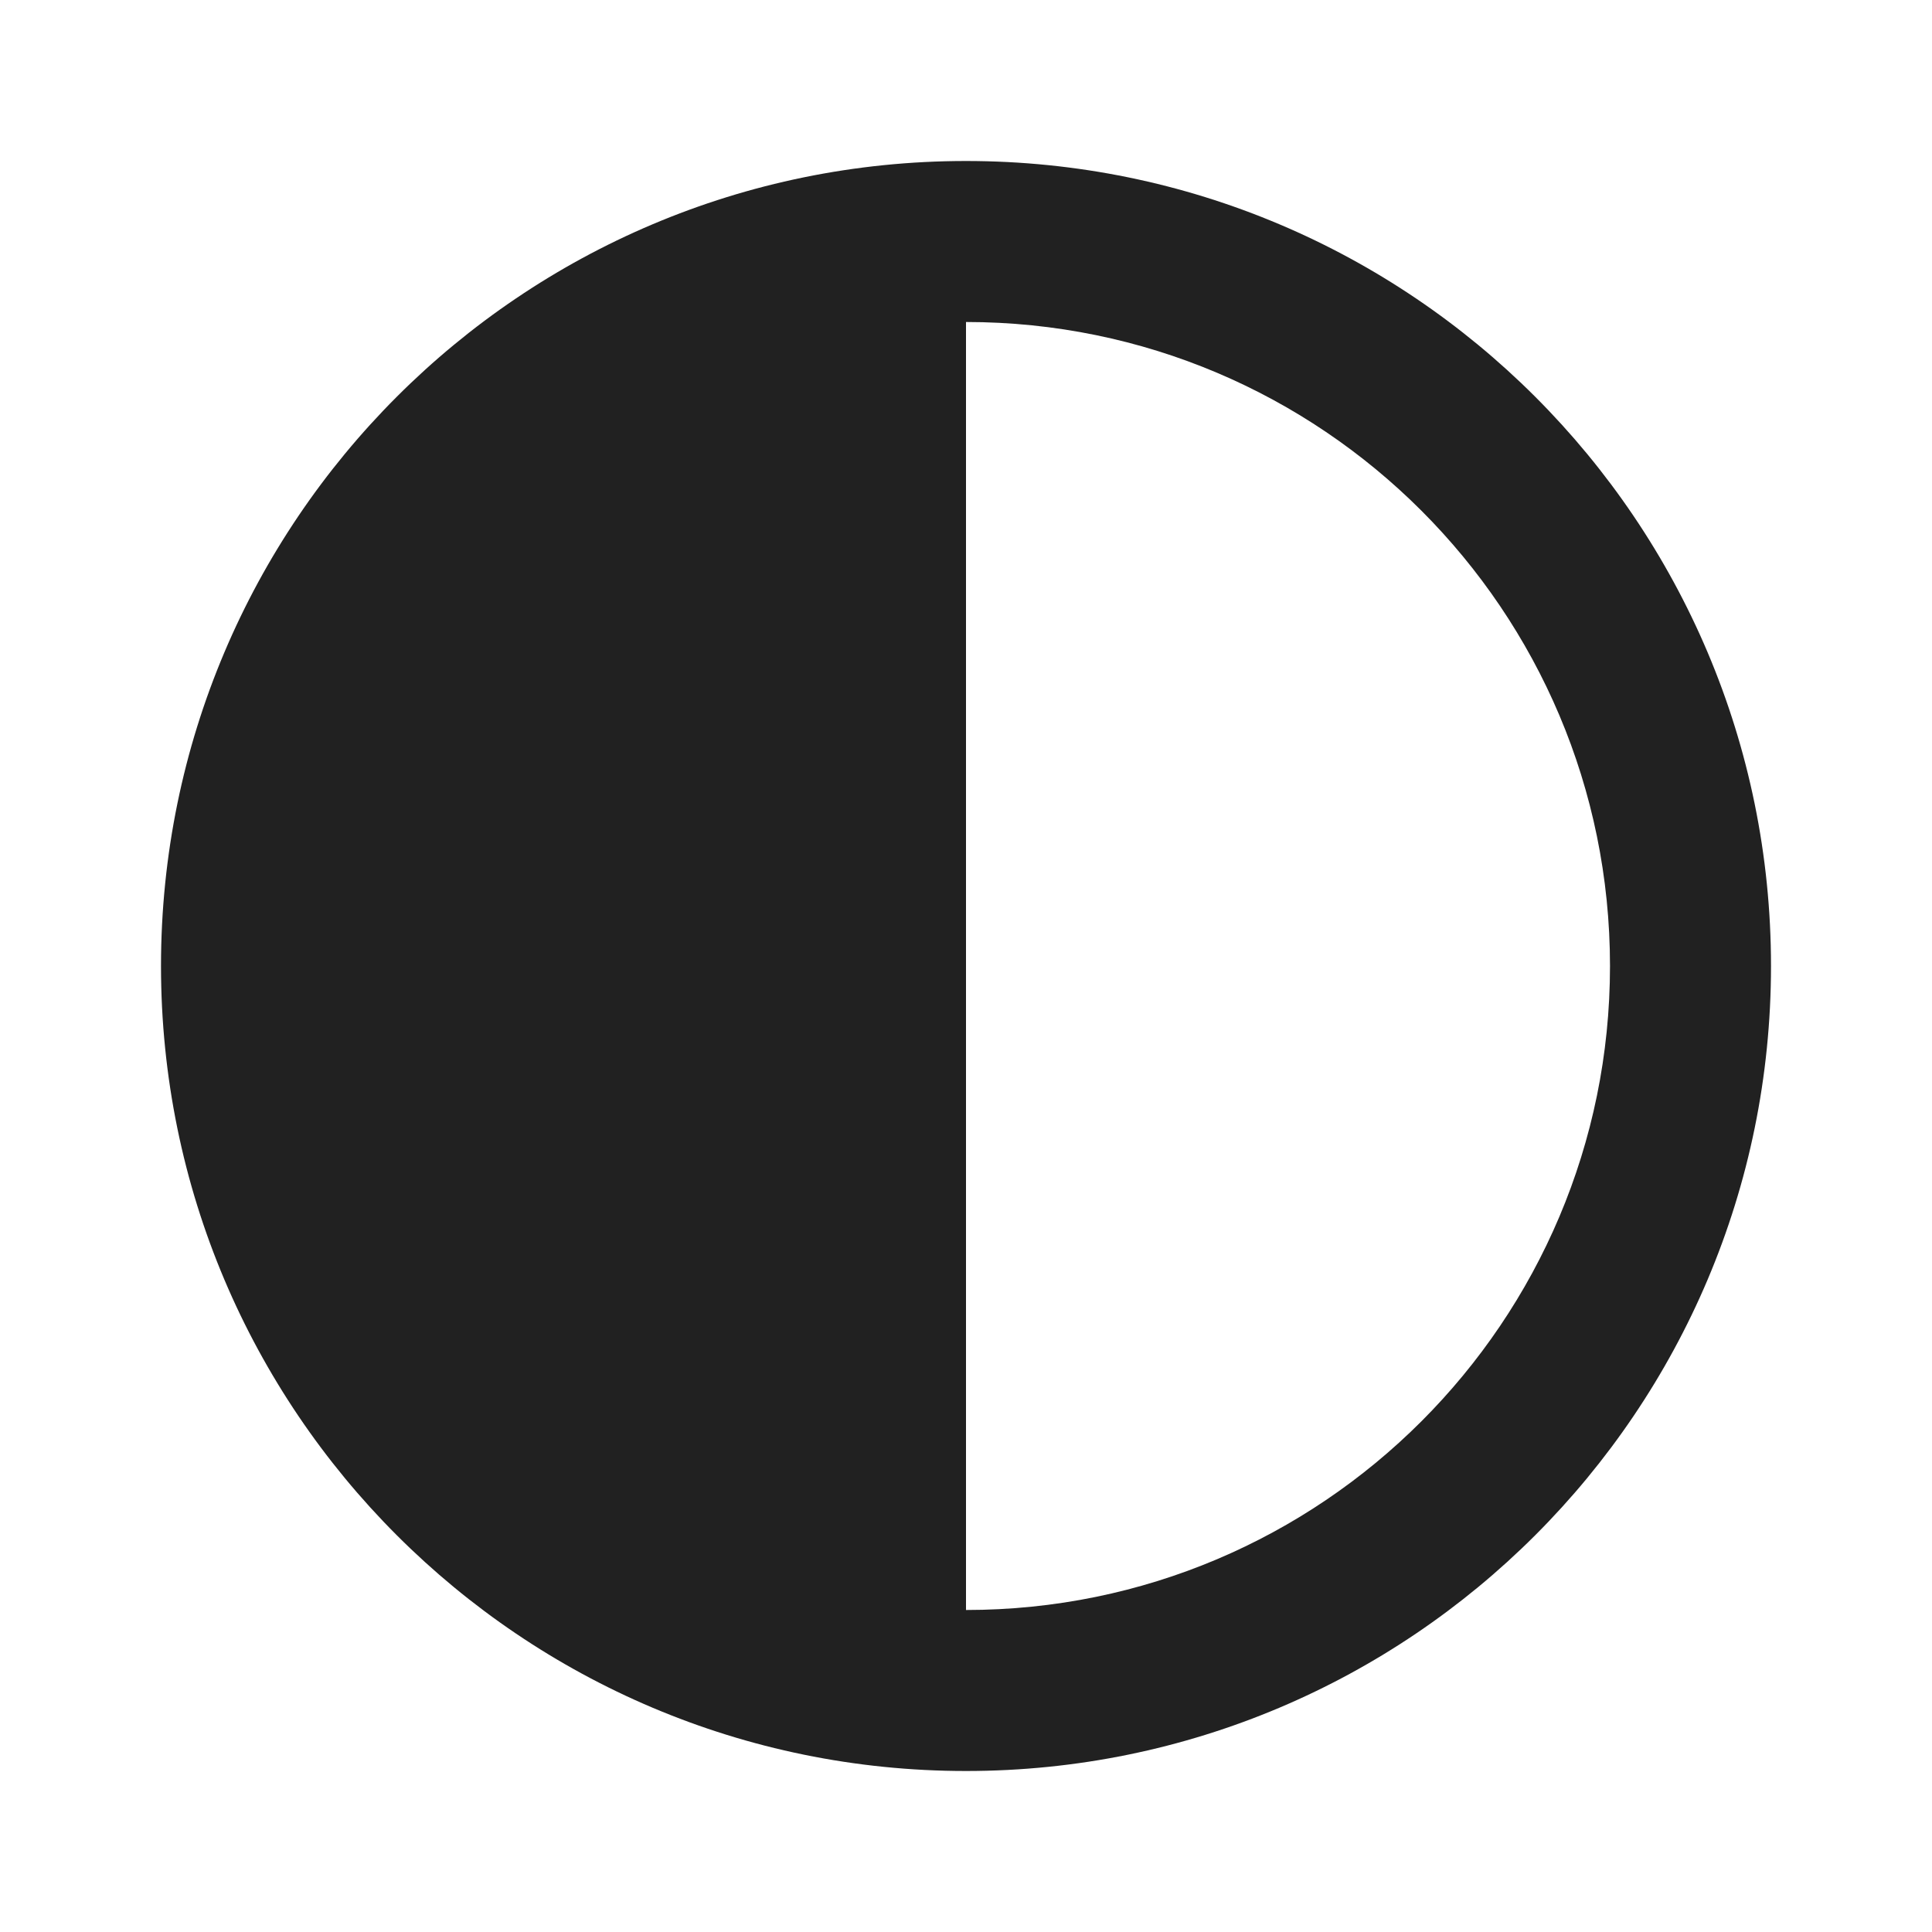
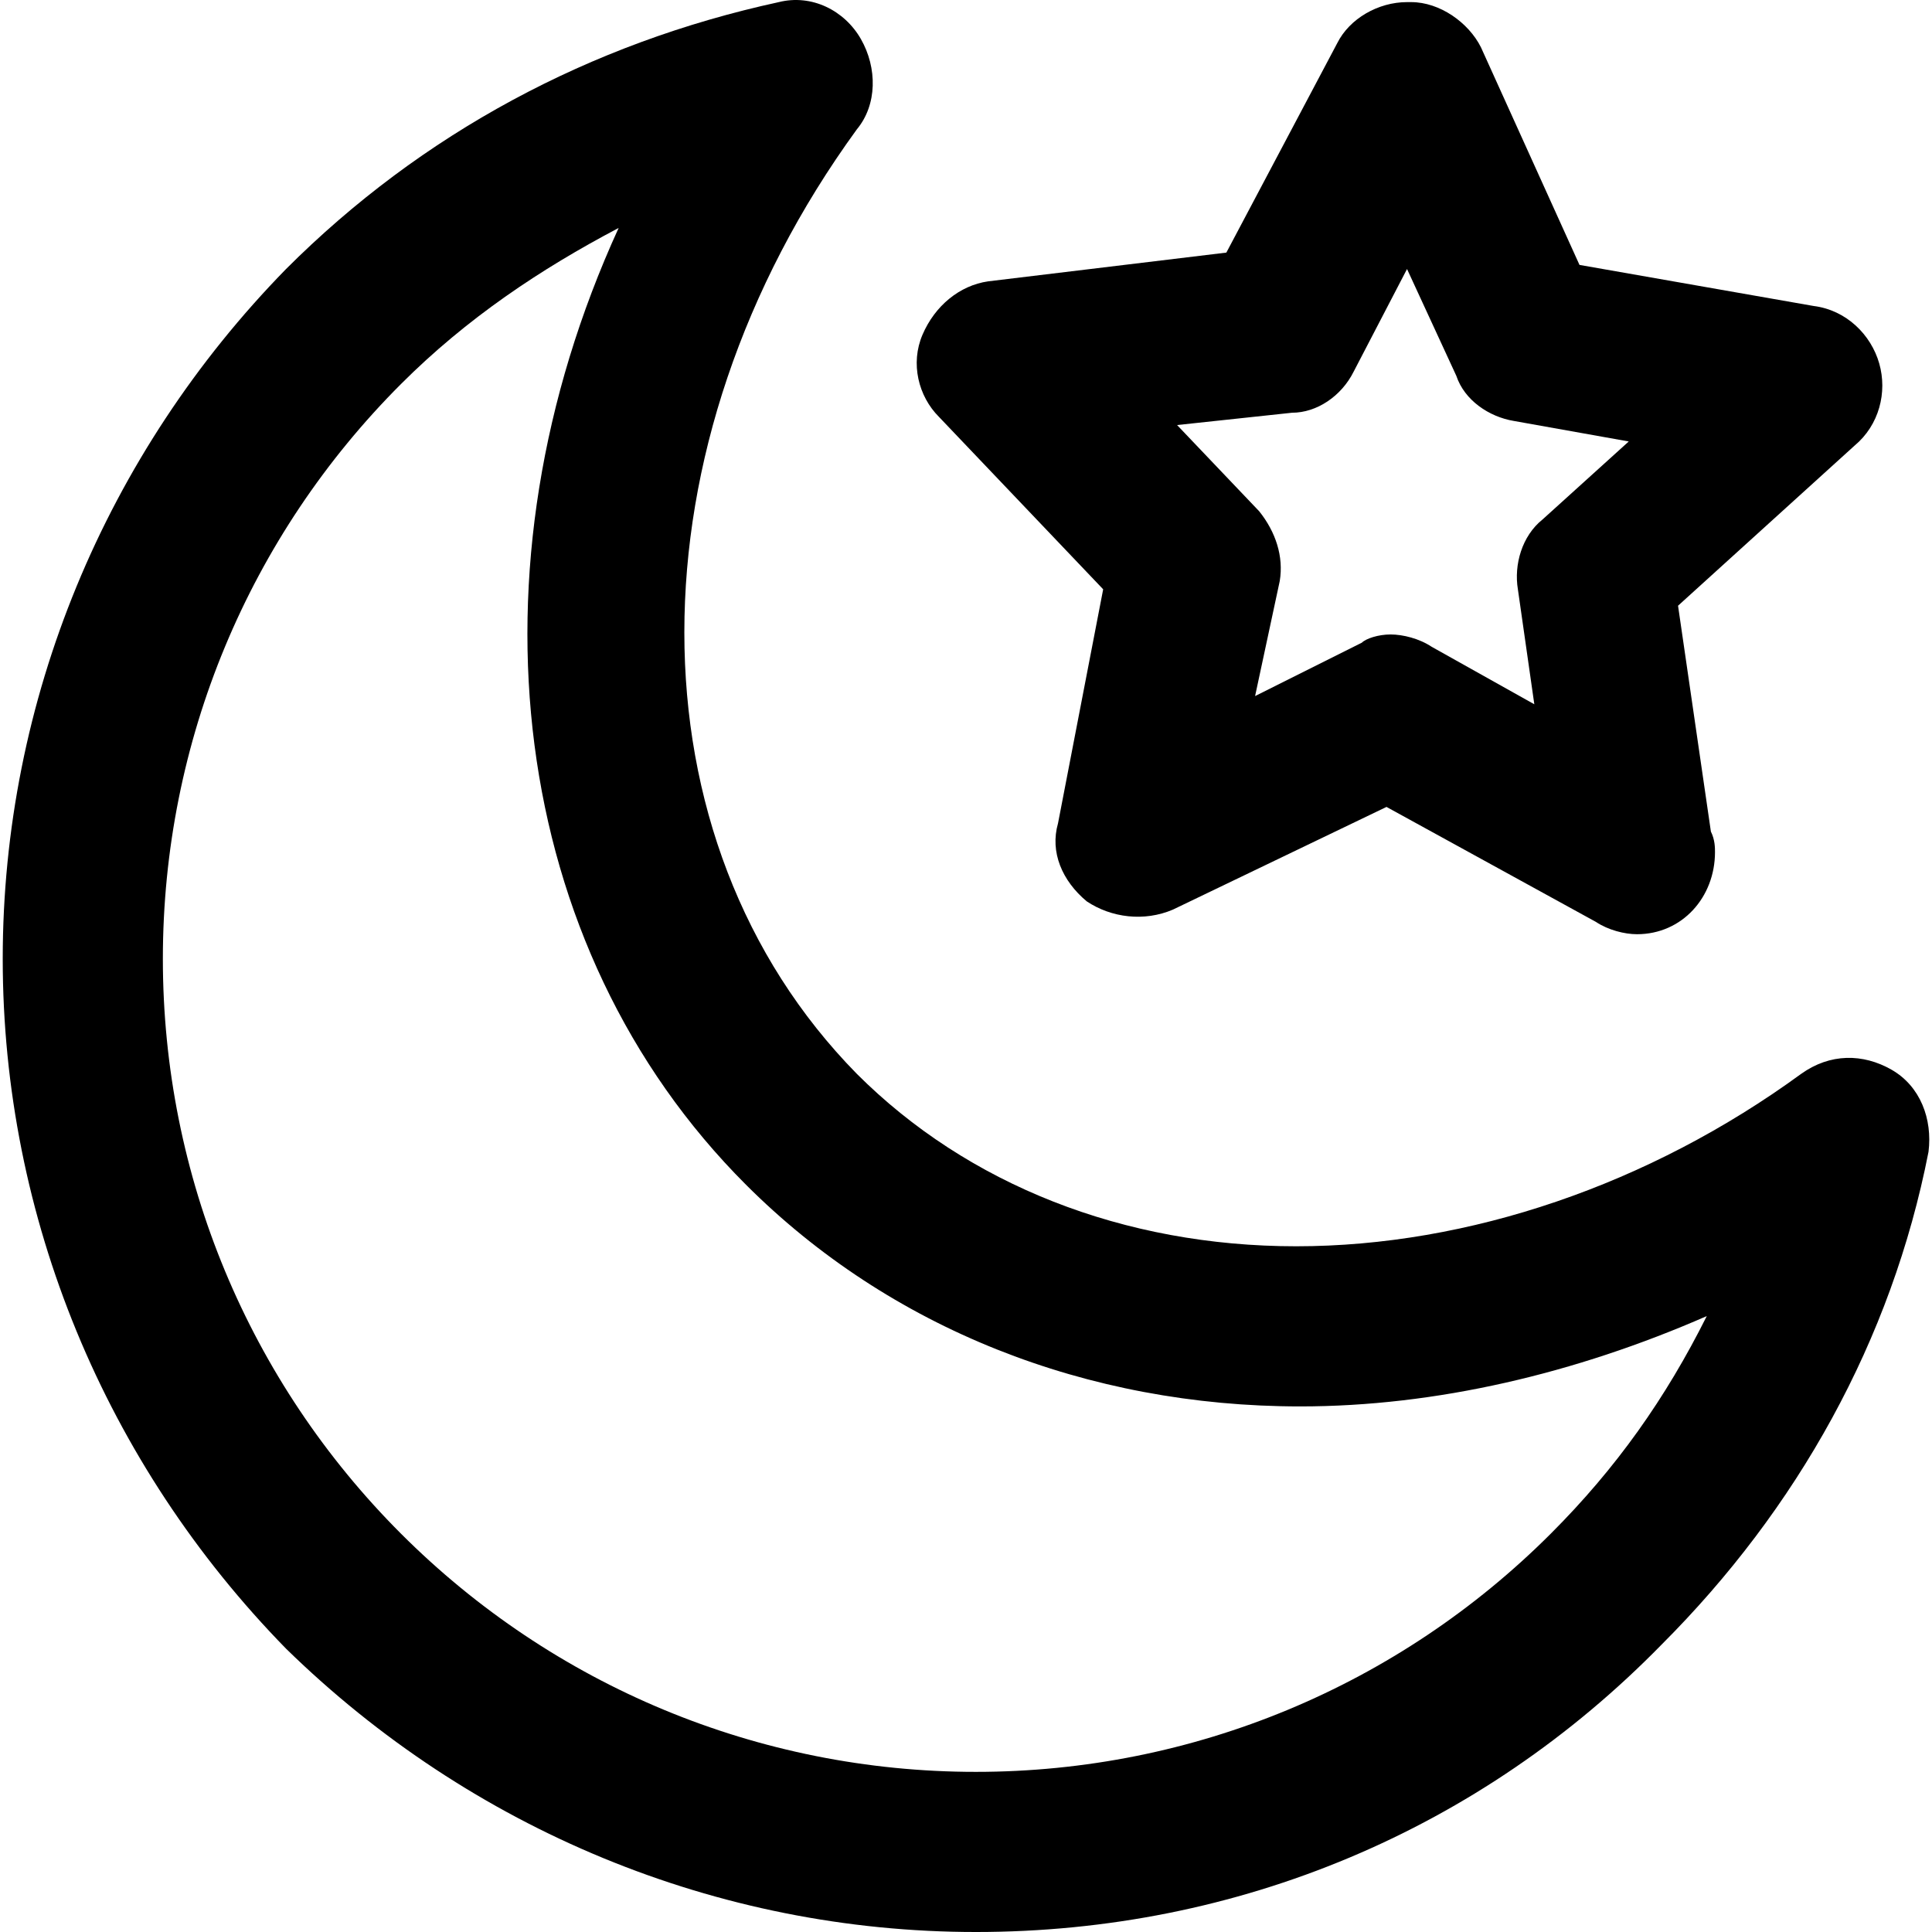
- <svg xmlns="http://www.w3.org/2000/svg" width="24px" height="24px" viewBox="0 0 24 24" version="1.1">
-   <g id="🔍-Product-Icons" stroke="none" stroke-width="1" fill="none" fill-rule="evenodd">
-     <g id="ic_fluent_dark_theme_24_filled" fill="#212121" fill-rule="nonzero">
-       <path d="M12,22 C17.523,22 22,17.523 22,12 C22,6.477 17.523,2 12,2 C6.477,2 2,6.477 2,12 C2,17.523 6.477,22 12,22 Z M12,20 L12,4 C16.418,4 20,7.582 20,12 C20,16.418 16.418,20 12,20 Z" id="🎨-Color" />
+ <svg xmlns="http://www.w3.org/2000/svg" version="1.1" id="Layer_1" x="0px" y="0px" viewBox="0 0 501.882 501.882" style="enable-background:new 0 0 501.882 501.882;" xml:space="preserve">
+   <g>
+     <g>
+       <path d="M491.375,277.883c-7.467-4.267-16-4.267-23.467,1.067c-39.467,28.8-86.4,44.8-131.2,44.8s-85.333-16-114.133-44.8    c-59.733-60.8-59.733-163.2,0-245.333c5.333-6.4,5.333-16,1.067-23.467s-12.8-11.733-21.333-9.6    c-49.067,10.667-92.8,34.133-128,69.333c-46.933,48-73.6,112-73.6,179.2s26.667,131.2,73.6,179.2c48,46.933,112,73.6,179.2,73.6    c68.267,0,131.2-26.667,178.133-74.667c35.2-35.2,59.733-78.933,69.333-128C502.041,290.683,498.841,282.149,491.375,277.883z     M402.841,398.416c-39.467,39.467-92.8,61.867-149.333,61.867s-109.867-22.4-149.333-61.867    c-39.467-39.466-61.867-92.8-61.867-149.333s22.4-109.867,61.867-149.333c17.067-17.067,36.267-29.867,56.533-40.533    c-40.533,88.533-28.8,186.667,33.067,248.533c37.333,37.333,88.533,57.6,144,57.6c35.2,0,71.467-8.533,105.6-23.467    C432.708,363.216,419.908,381.349,402.841,398.416z" />
    </g>
  </g>
+   <g>
+     <g>
+       <path d="M488.175,94.416c-2.133-7.467-8.533-13.867-17.067-14.933l-60.8-10.667l-25.6-56.533    c-3.2-6.4-10.667-11.733-18.133-11.733c-1.067,0-1.067,0-1.067,0c-7.467,0-14.933,4.267-18.133,10.667l-28.8,54.4l-61.867,7.467    c-7.467,1.067-13.867,6.4-17.067,13.867c-3.2,7.467-1.067,16,4.267,21.333l42.667,44.8l-11.733,60.8    c-2.133,7.467,1.067,14.933,7.467,20.267c6.4,4.267,14.933,5.333,22.4,2.133l55.467-26.667l54.4,29.867    c3.2,2.133,7.467,3.2,10.667,3.2c11.733,0,20.267-9.6,20.267-21.333c0-1.067,0-3.2-1.067-5.333l-8.533-58.667l45.867-41.6    C488.175,110.416,490.308,101.883,488.175,94.416z M400.707,134.949c-5.333,4.267-7.467,11.733-6.4,18.133l4.267,29.867    l-26.667-14.933c-3.2-2.133-7.467-3.2-10.667-3.2c-3.2,0-6.4,1.067-7.467,2.133l-27.733,13.867l6.4-29.867    c1.067-6.4-1.067-12.8-5.333-18.133l-21.333-22.4l29.867-3.2c6.4,0,12.8-4.267,16-10.667l13.867-26.667l12.8,27.733    c2.133,6.4,8.533,10.667,14.933,11.733l29.867,5.333L400.707,134.949z" />
+     </g>
+   </g>
+   <g>
+ </g>
+   <g>
+ </g>
+   <g>
+ </g>
+   <g>
+ </g>
+   <g>
+ </g>
+   <g>
+ </g>
+   <g>
+ </g>
+   <g>
+ </g>
+   <g>
+ </g>
+   <g>
+ </g>
+   <g>
+ </g>
+   <g>
+ </g>
+   <g>
+ </g>
+   <g>
+ </g>
+   <g>
+ </g>
</svg>
